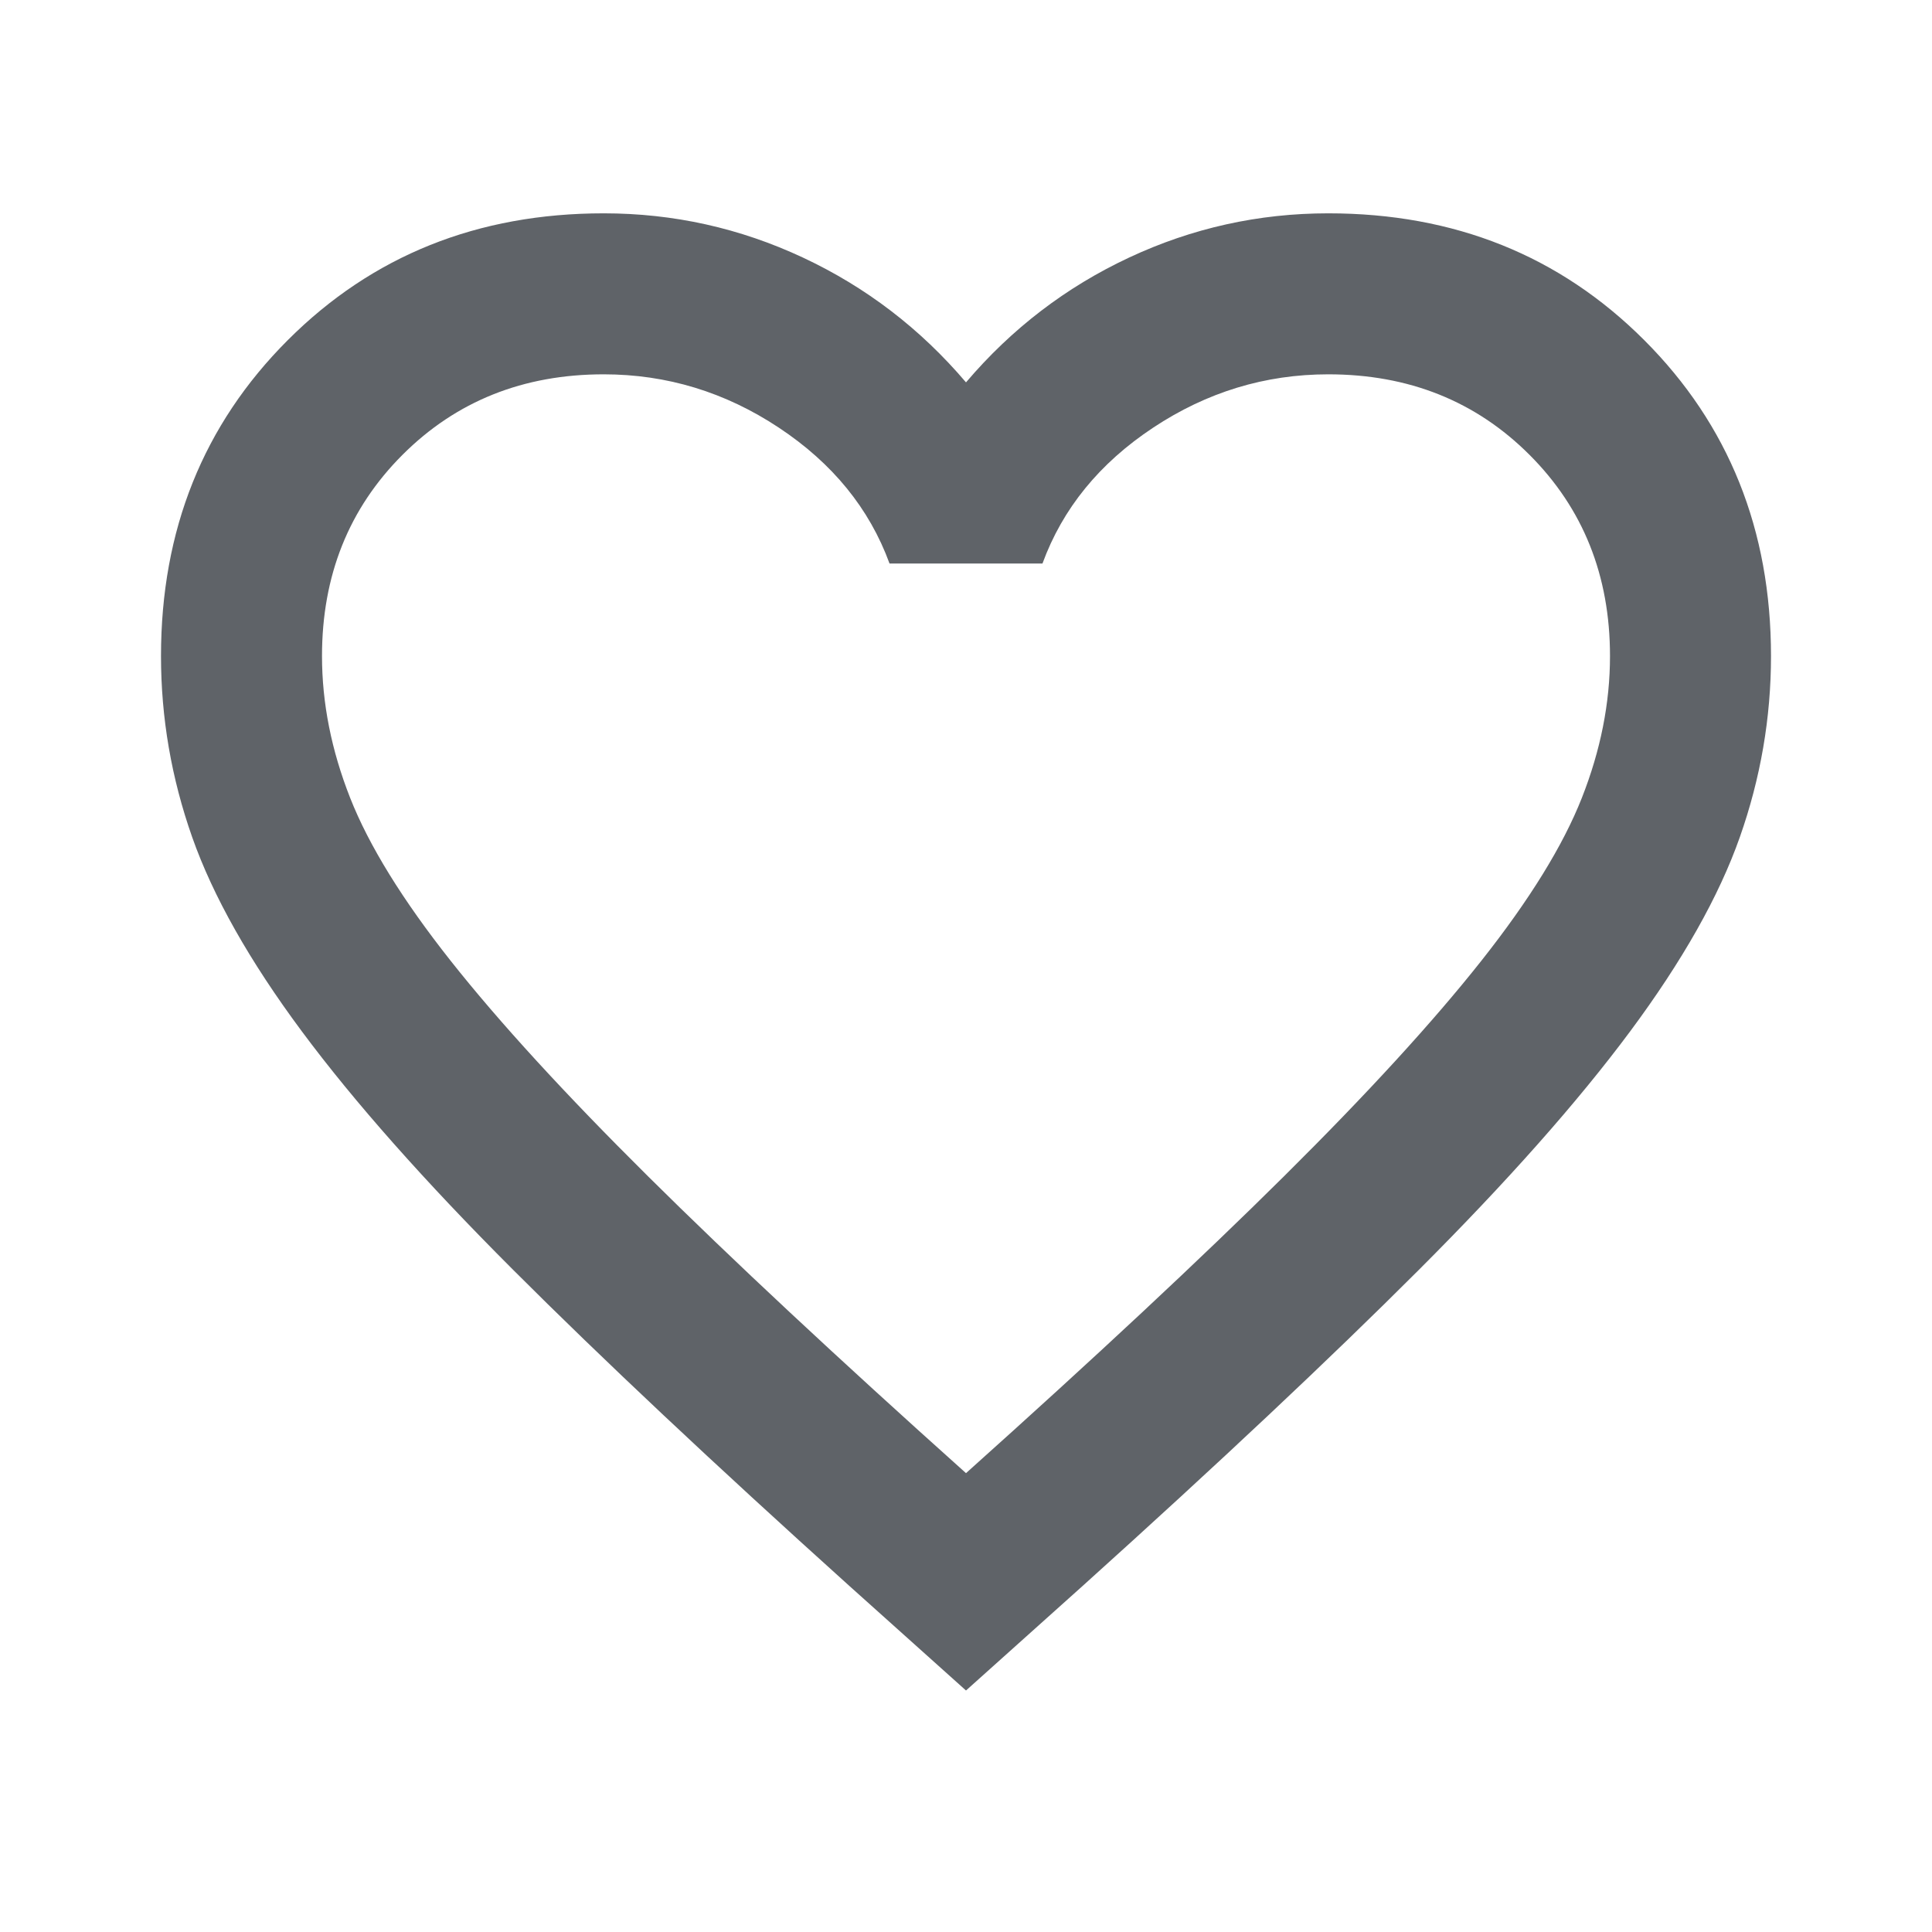
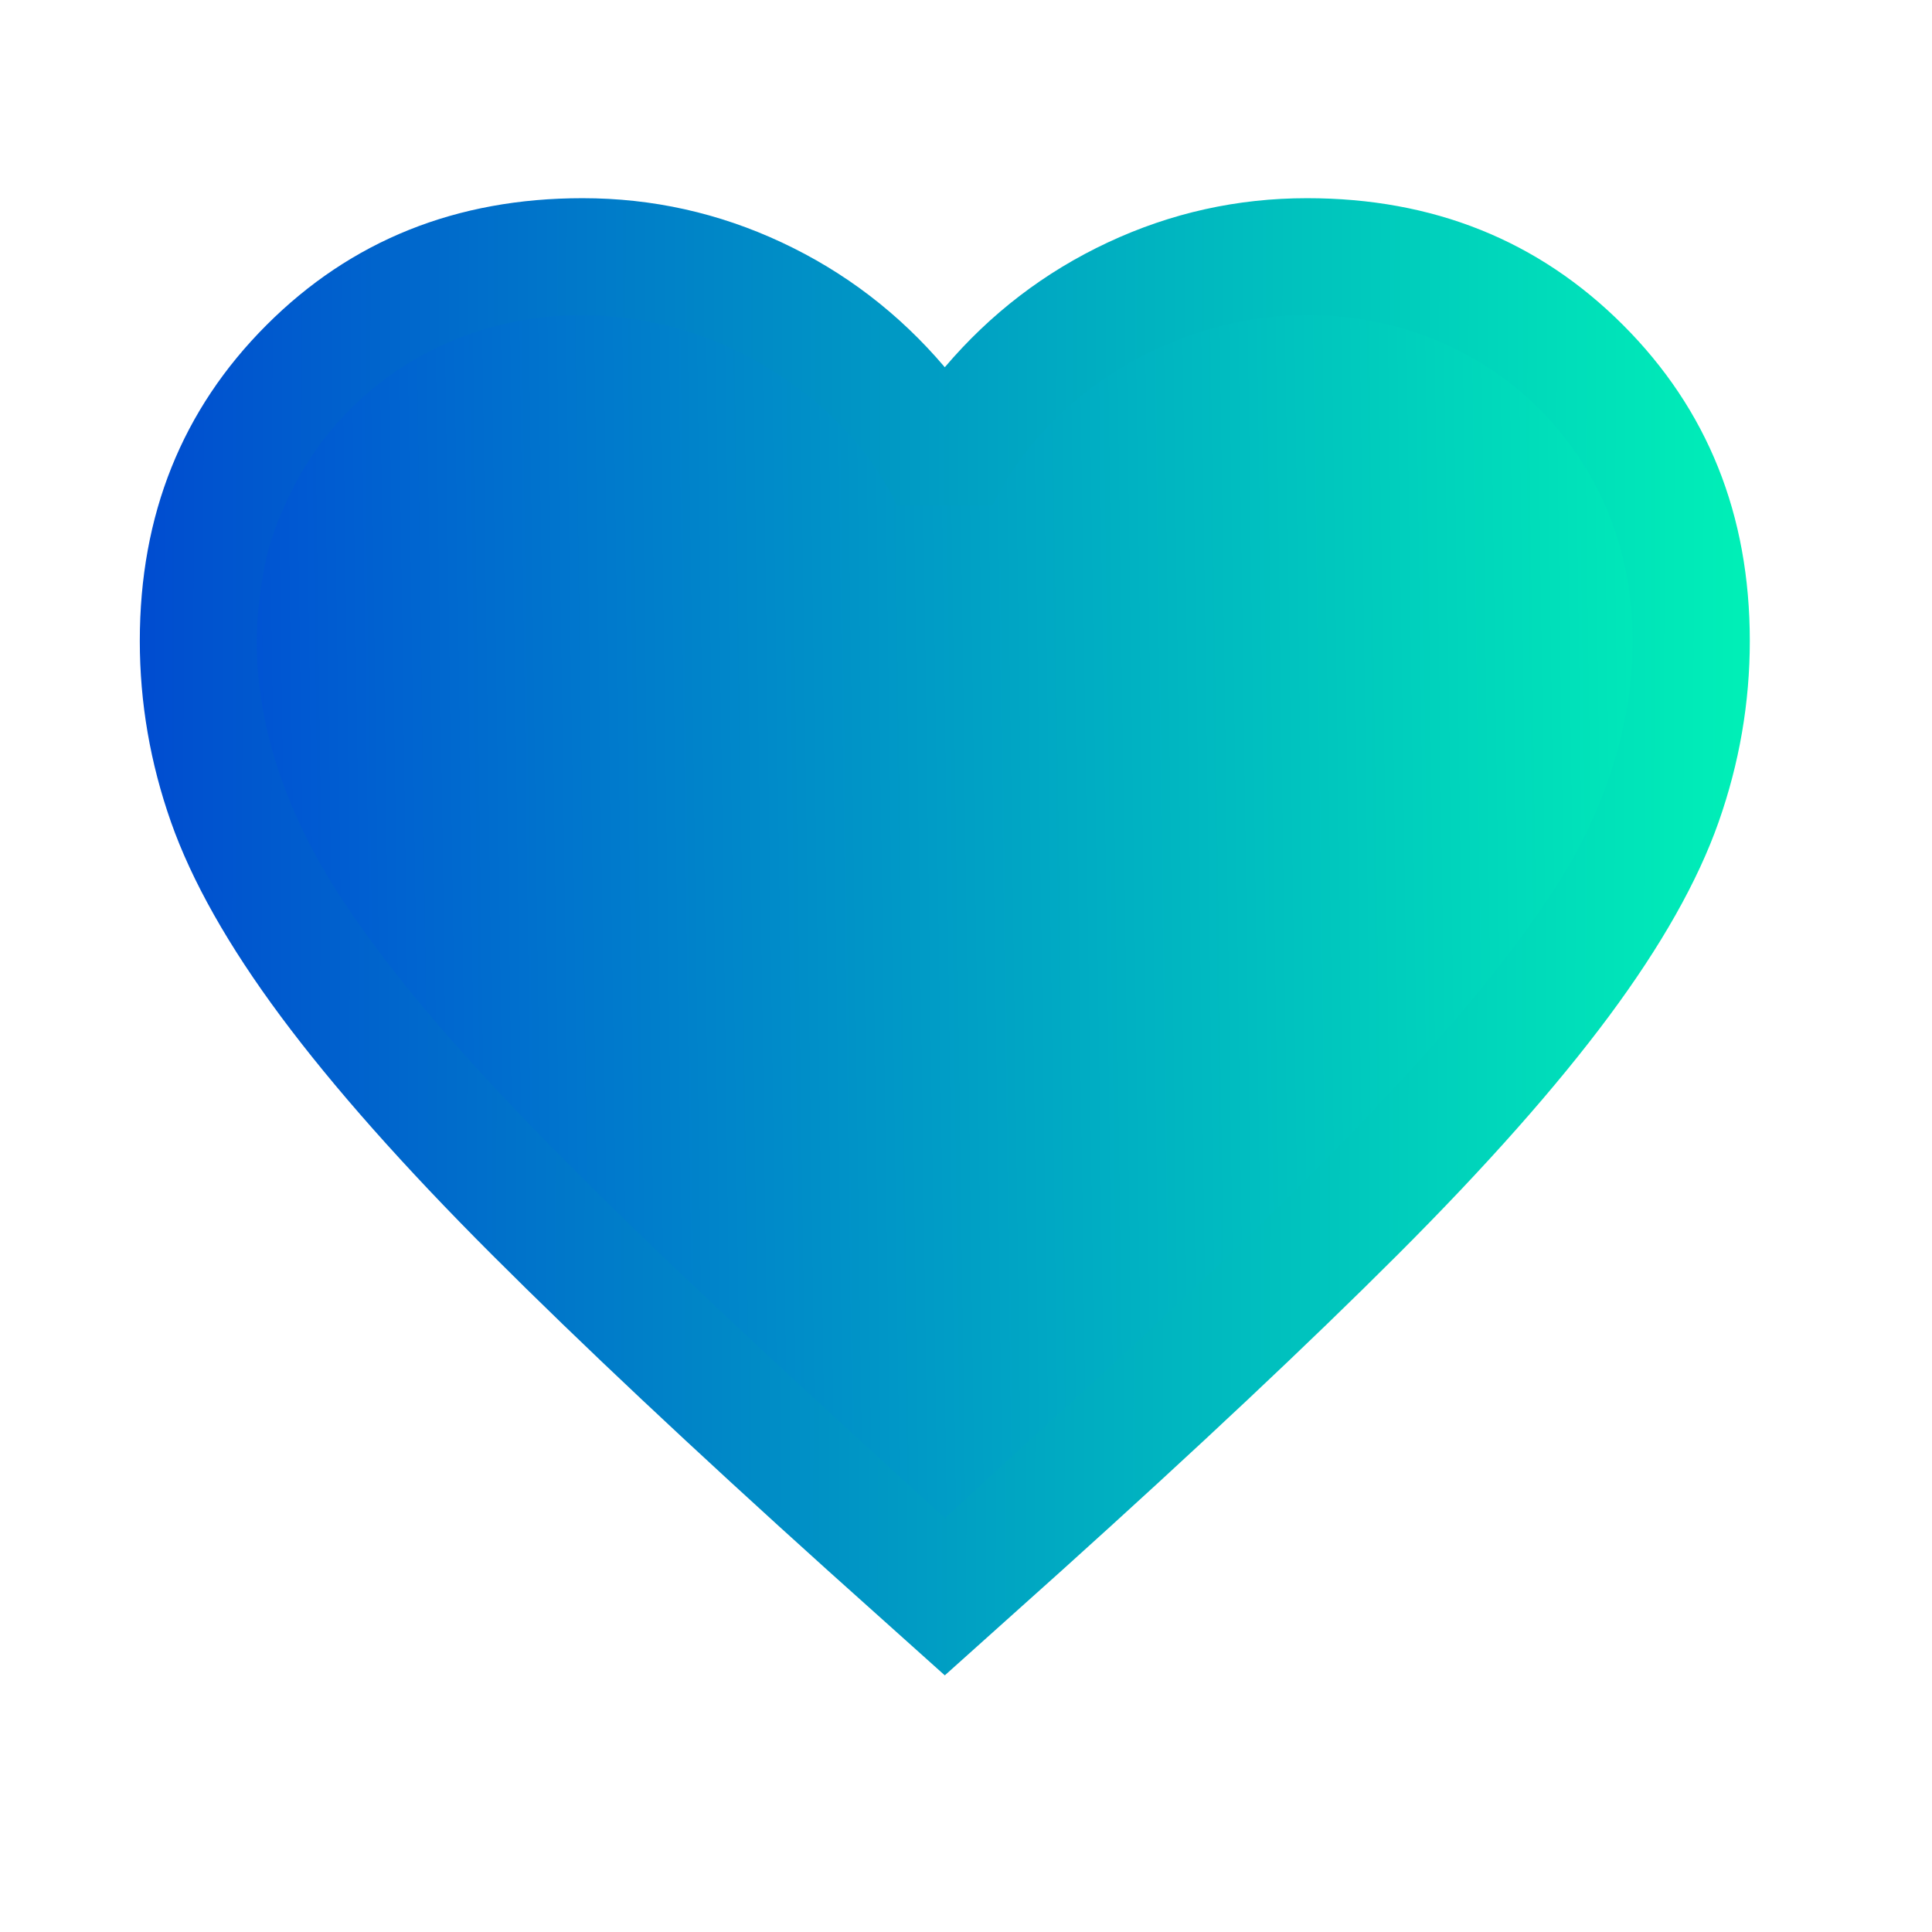
- <svg xmlns="http://www.w3.org/2000/svg" height="24px" viewBox="0 -960 960 960" width="24px" fill="#5f6368">
-   <path d="m480-120-58-52q-101-91-167-157T150-447.5Q111-500 95.5-544T80-634q0-94 63-157t157-63q52 0 99 22t81 62q34-40 81-62t99-22q94 0 157 63t63 157q0 46-15.5 90T810-447.5Q771-395 705-329T538-172l-58 52Zm0-108q96-86 158-147.5t98-107q36-45.5 50-81t14-70.5q0-60-40-100t-100-40q-47 0-87 26.5T518-680h-76q-15-41-55-67.5T300-774q-60 0-100 40t-40 100q0 35 14 70.5t50 81q36 45.5 98 107T480-228Zm0-273Z" />
+ <svg xmlns="http://www.w3.org/2000/svg" xmlns:xlink="http://www.w3.org/1999/xlink" id="svg4" version="1.1" fill="#5f6368" width="24px" viewBox="0 -960 960 960" height="24px">
+   <defs id="defs8">
+     <linearGradient id="linearGradient893">
+       <stop id="stop889" offset="0" style="stop-color:#004cd0;stop-opacity:1" />
+       <stop id="stop891" offset="1" style="stop-color:#00f0b7;stop-opacity:1" />
+     </linearGradient>
+     <linearGradient id="linearGradient887">
+       <stop id="stop883" offset="0" style="stop-color:#004cd4;stop-opacity:1" />
+       <stop id="stop885" offset="1" style="stop-color:#00f0b7;stop-opacity:1" />
+     </linearGradient>
+     <linearGradient gradientUnits="userSpaceOnUse" y2="11.313" x2="21.599" y1="11.576" x1="2.587" id="linearGradient875" xlink:href="#linearGradient887" />
+     <linearGradient gradientUnits="userSpaceOnUse" y2="-570.282" x2="878.746" y1="-571.787" x1="79.749" id="linearGradient895" xlink:href="#linearGradient893" />
+     <linearGradient gradientUnits="userSpaceOnUse" y2="11.313" x2="21.599" y1="11.576" x1="2.587" id="linearGradient913" xlink:href="#linearGradient887" />
+   </defs>
+   <g transform="translate(-10.53292,-7.523511)" id="g859">
+     <path d="m 480,-120 -58,-52 Q 321,-263 255,-329 189,-395 150,-447.5 111,-500 95.5,-544 80,-588 80,-634 q 0,-94 63,-157 63,-63 157,-63 52,0 99,22 47,22 81,62 34,-40 81,-62 47,-22 99,-22 94,0 157,63 63,63 63,157 0,46 -15.5,90 -15.5,44 -54.5,96.5 -39,52.5 -105,118.5 -66,66 -167,157 z m 0,-108 q 96,-86 158,-147.5 62,-61.5 98,-107 36,-45.5 50,-81 14,-35.5 14,-70.5 0,-60 -40,-100 -40,-40 -100,-40 -47,0 -87,26.5 -40,26.5 -55,67.5 h -76 q -15,-41 -55,-67.5 -40,-26.5 -87,-26.5 -60,0 -100,40 -40,40 -40,100 0,35 14,70.5 14,35.5 50,81 36,45.5 98,107 62,61.5 158,147.5 z m 0,-273 z" id="path2" style="fill:url(#linearGradient895);fill-opacity:1" />
+     <path style="opacity:0.998;fill:url(#linearGradient875);fill-rule:evenodd;stroke:url(#linearGradient913);stroke-width:1.134;stroke-opacity:1;paint-order:stroke fill markers;fill-opacity:1" d="M 11.605,17.916 C 7.736,14.383 6.055,12.644 5.022,11.102 4.268,9.977 3.926,8.812 4.042,7.768 4.1,7.248 4.17,6.999 4.381,6.564 4.982,5.326 6.284,4.588 7.711,4.678 8.408,4.722 9.03,4.929 9.618,5.312 10.219,5.704 10.637,6.167 10.912,6.746 l 0.137,0.288 H 12 12.951 L 13.088,6.746 C 13.446,5.993 14.128,5.356 14.967,4.994 c 1.842,-0.796 3.884,-0.085 4.686,1.632 0.57,1.219 0.382,2.801 -0.499,4.207 -0.97,1.548 -2.951,3.636 -6.439,6.789 -0.227,0.206 -0.481,0.437 -0.564,0.515 L 12,18.277 Z" id="path839" transform="matrix(40,0,0,40,0,-960)" />
+   </g>
</svg>
